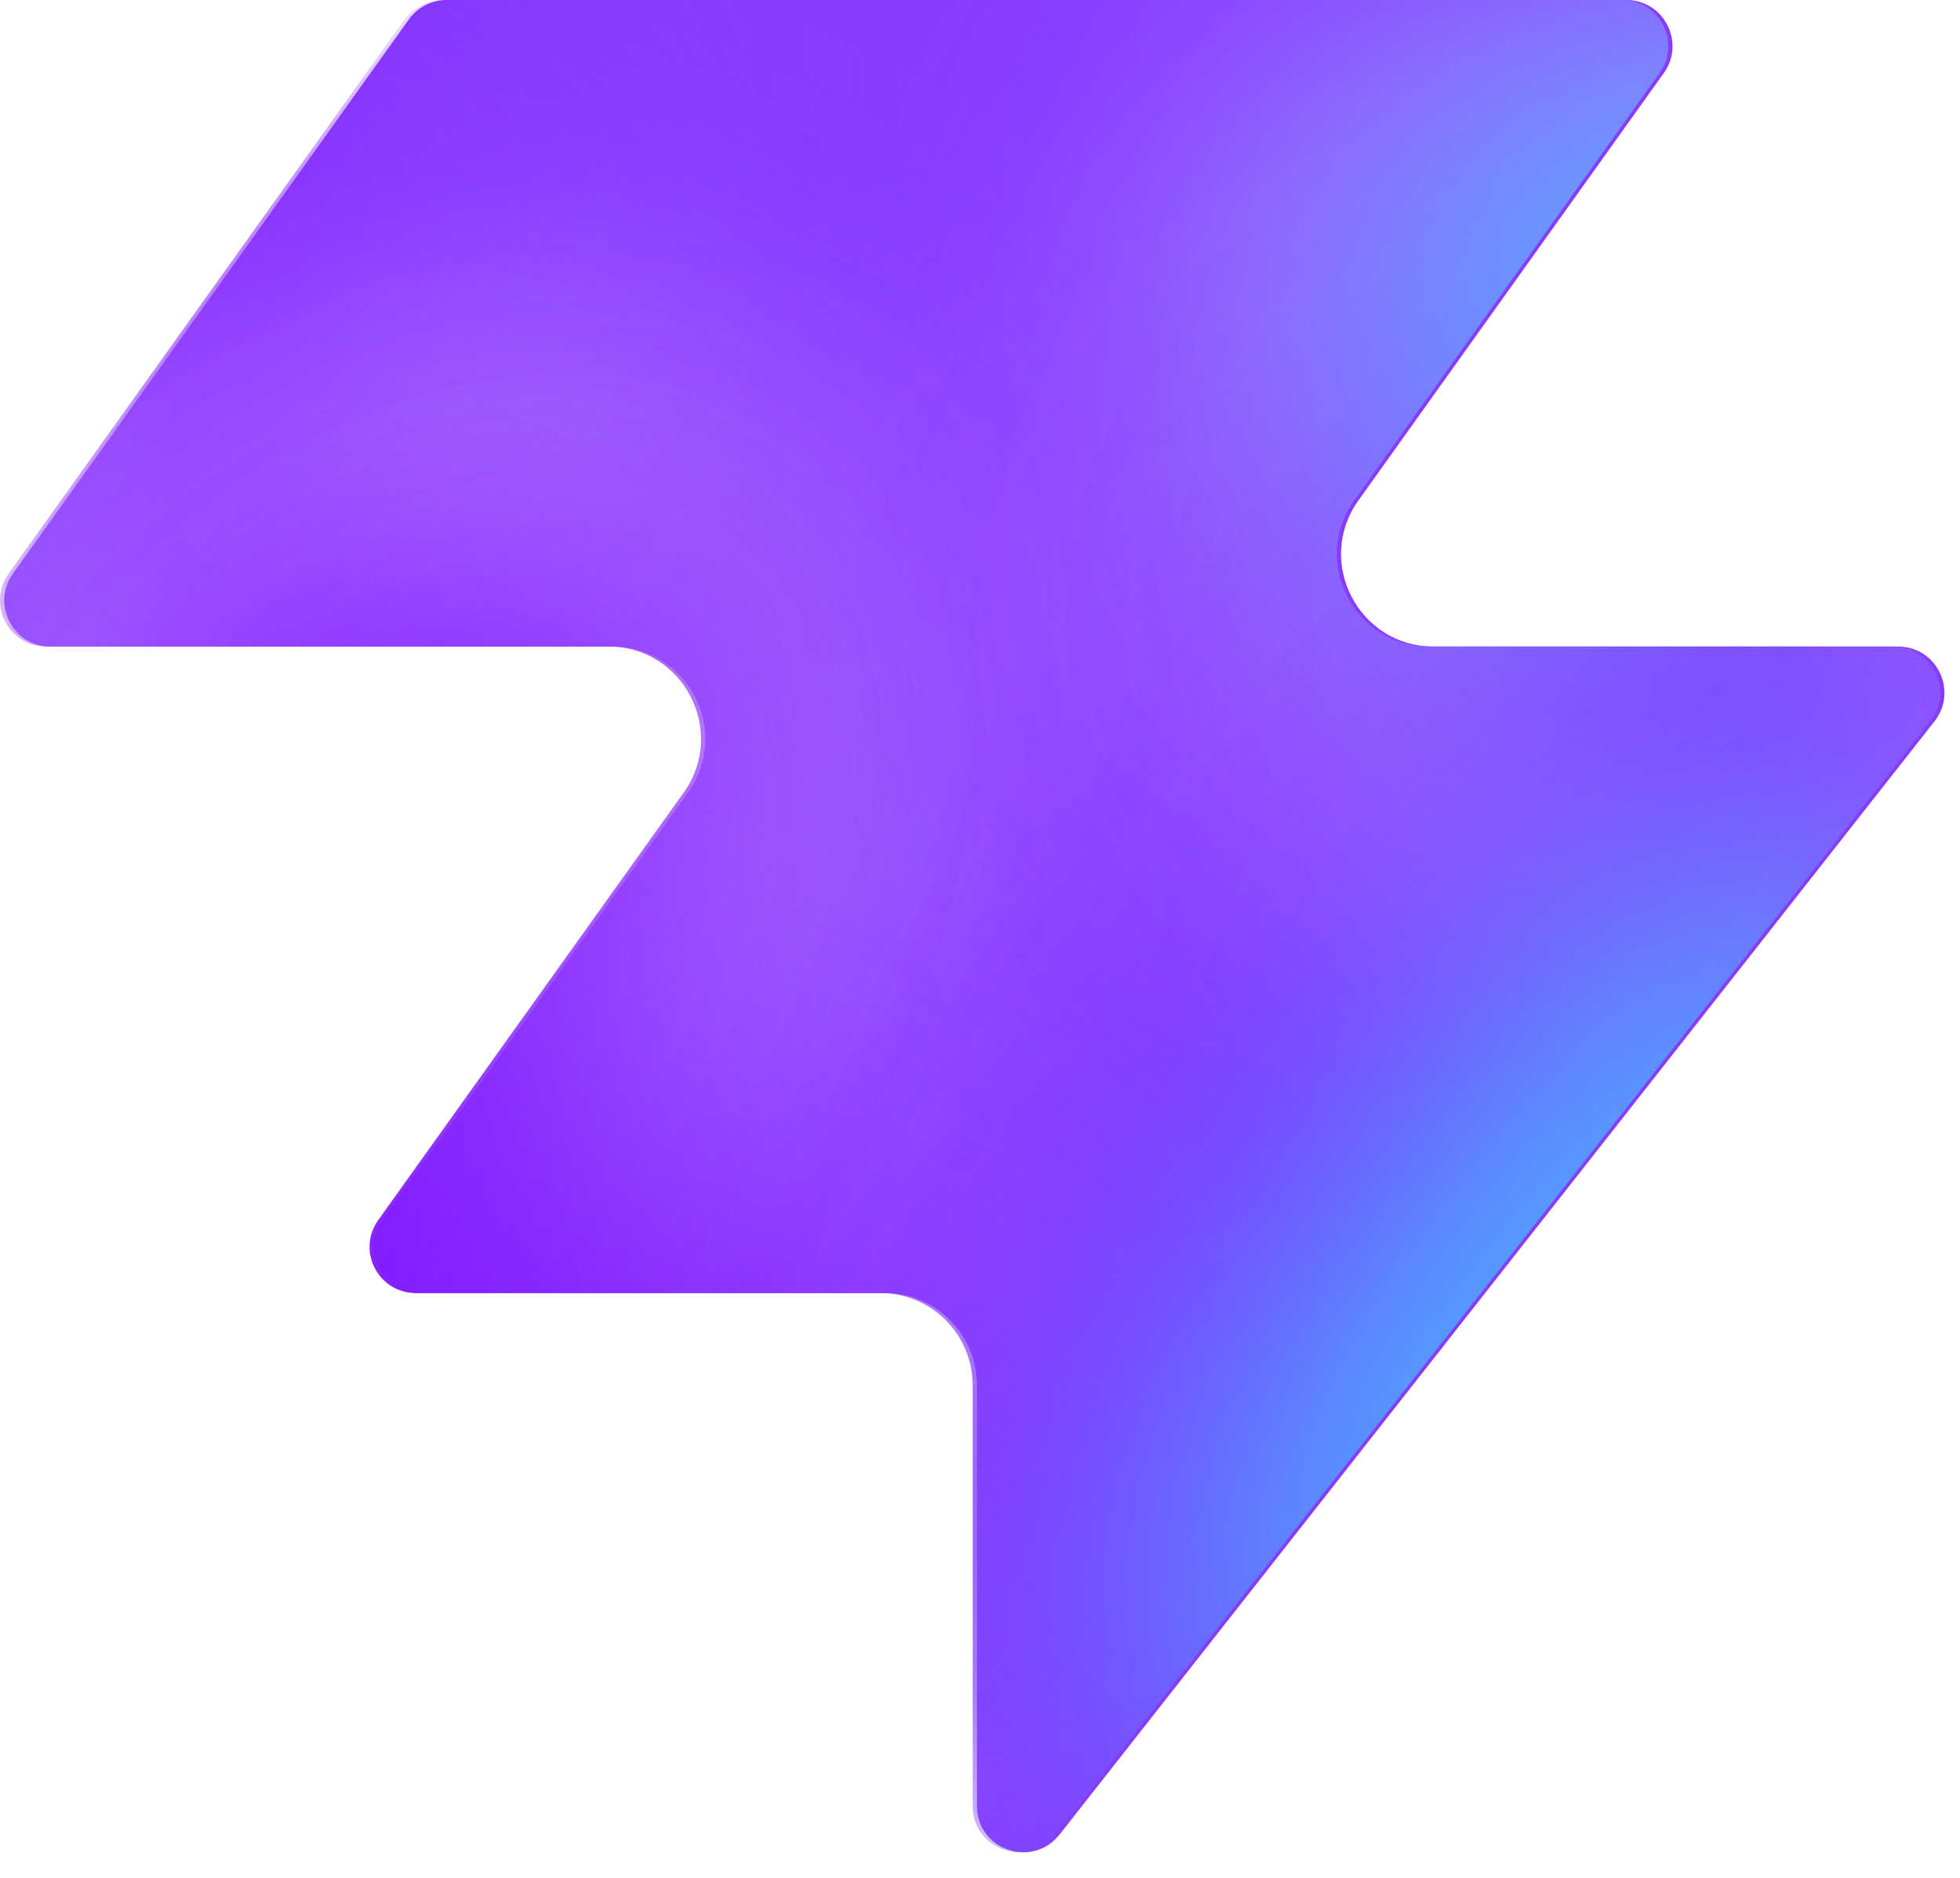
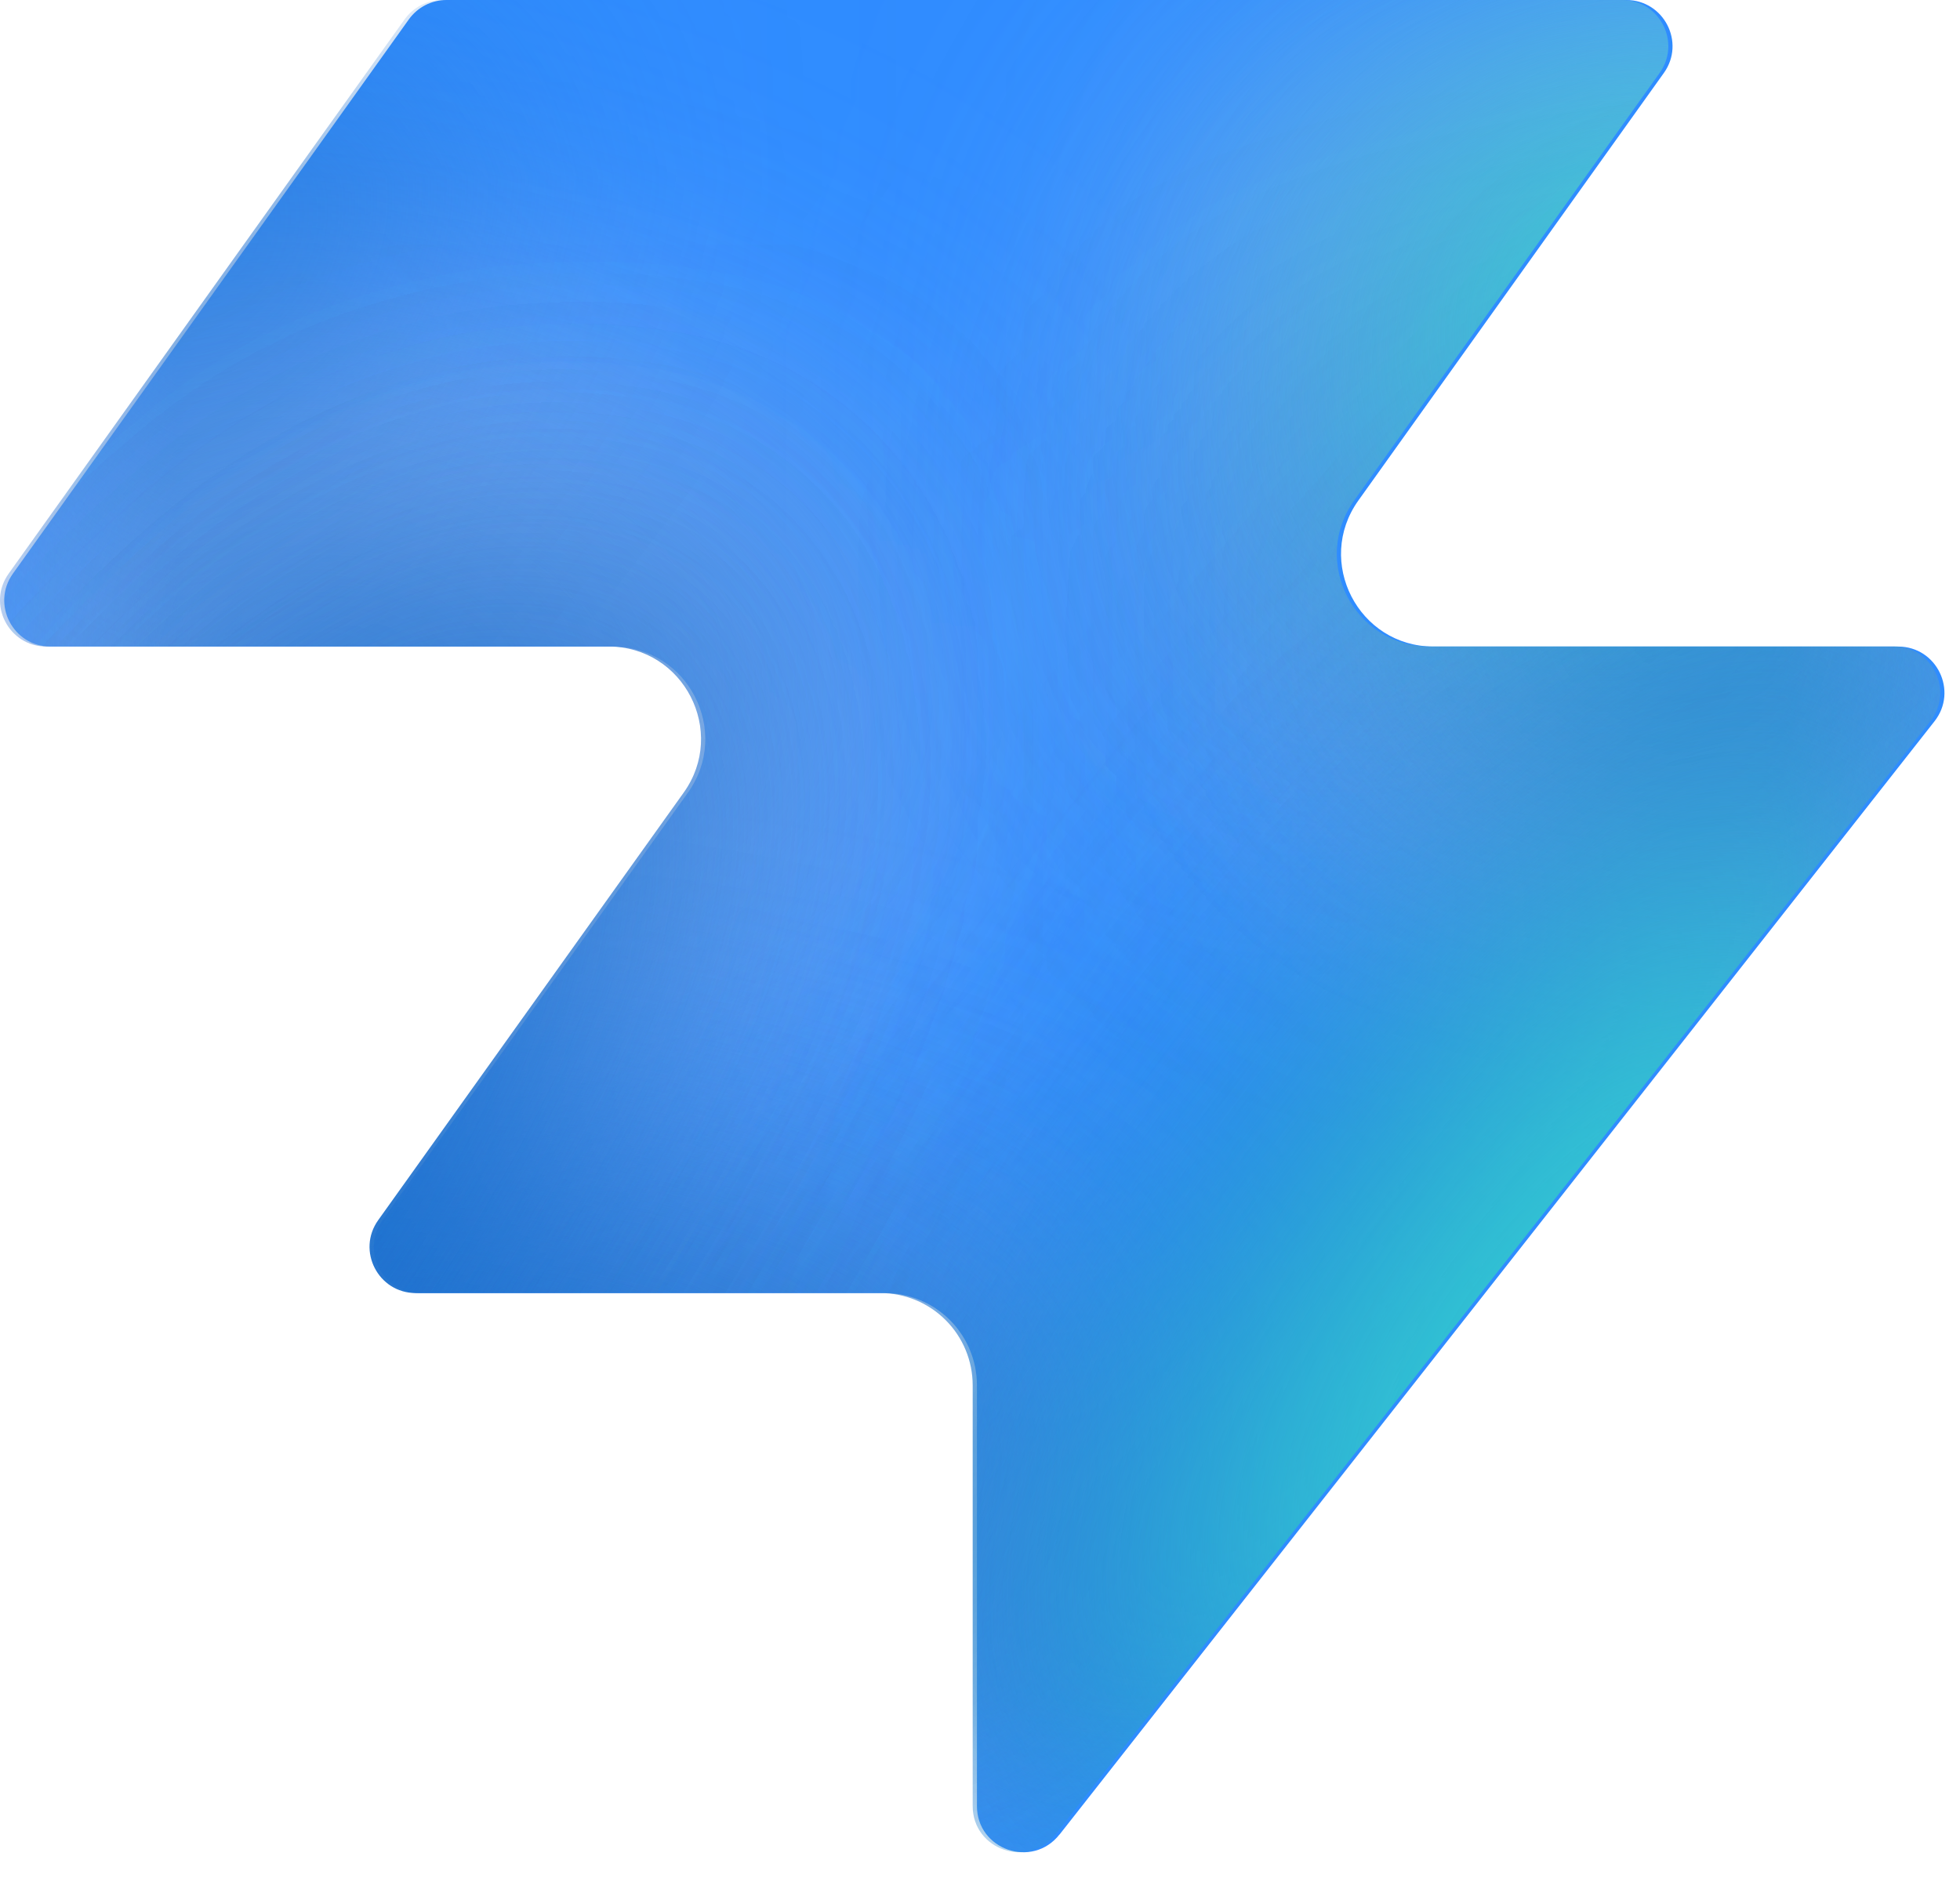
<svg xmlns="http://www.w3.org/2000/svg" width="48" height="46" fill="none" viewBox="0 0 48 46">
-   <path fill="#863bff" d="M25.946 44.938c-.664.845-2.021.375-2.021-.698V33.937a2.26 2.26 0 0 0-2.262-2.262H10.287c-.92 0-1.456-1.04-.92-1.788l7.48-10.471c1.07-1.497 0-3.578-1.842-3.578H1.237c-.92 0-1.456-1.04-.92-1.788L10.013.474c.214-.297.556-.474.92-.474h28.894c.92 0 1.456 1.04.92 1.788l-7.48 10.471c-1.07 1.498 0 3.579 1.842 3.579h11.377c.943 0 1.473 1.088.89 1.83L25.947 44.94z" style="fill:#863bff;fill:color(display-p3 .525 .23 1);fill-opacity:1" />
+   <path fill="#2f8cff" d="M25.946 44.938c-.664.845-2.021.375-2.021-.698V33.937a2.26 2.26 0 0 0-2.262-2.262H10.287c-.92 0-1.456-1.04-.92-1.788l7.48-10.471c1.07-1.497 0-3.578-1.842-3.578H1.237c-.92 0-1.456-1.04-.92-1.788L10.013.474c.214-.297.556-.474.92-.474h28.894c.92 0 1.456 1.04.92 1.788l-7.48 10.471c-1.07 1.498 0 3.579 1.842 3.579h11.377c.943 0 1.473 1.088.89 1.83L25.947 44.94z" style="fill:#2f8cff;fill:color(display-p3 .525 .23 1);fill-opacity:1" />
  <mask id="a" width="48" height="46" x="0" y="0" maskUnits="userSpaceOnUse" style="mask-type:alpha">
    <path fill="#000" d="M25.842 44.938c-.664.844-2.021.375-2.021-.698V33.937a2.26 2.26 0 0 0-2.262-2.262H10.183c-.92 0-1.456-1.04-.92-1.788l7.48-10.471c1.07-1.498 0-3.579-1.842-3.579H1.133c-.92 0-1.456-1.04-.92-1.787L9.91.473c.214-.297.556-.474.92-.474h28.894c.92 0 1.456 1.04.92 1.788l-7.48 10.471c-1.07 1.498 0 3.578 1.842 3.578h11.377c.943 0 1.473 1.088.89 1.832L25.843 44.94z" style="fill:#000;fill-opacity:1" />
  </mask>
  <g mask="url(#a)">
    <g filter="url(#b)">
      <ellipse cx="5.508" cy="14.704" fill="#ede6ff" rx="5.508" ry="14.704" style="fill:#ede6ff;fill:color(display-p3 .927 .903 1);fill-opacity:1" transform="matrix(.00324 1 1 -.00324 -4.47 31.516)" />
    </g>
    <g filter="url(#c)">
      <ellipse cx="10.399" cy="29.851" fill="#ede6ff" rx="10.399" ry="29.851" style="fill:#ede6ff;fill:color(display-p3 .927 .903 1);fill-opacity:1" transform="matrix(.00324 1 1 -.00324 -39.328 7.883)" />
    </g>
    <g filter="url(#d)">
-       <ellipse cx="5.508" cy="30.487" fill="#7e14ff" rx="5.508" ry="30.487" style="fill:#7e14ff;fill:color(display-p3 .492 .077 1);fill-opacity:1" transform="rotate(89.814 -25.913 -14.639)scale(1 -1)" />
+       <ellipse cx="5.508" cy="30.487" fill="#176dcc" rx="5.508" ry="30.487" style="fill:#176dcc;fill:color(display-p3 .492 .077 1);fill-opacity:1" transform="rotate(89.814 -25.913 -14.639)scale(1 -1)" />
    </g>
    <g filter="url(#e)">
-       <ellipse cx="5.508" cy="30.599" fill="#7e14ff" rx="5.508" ry="30.599" style="fill:#7e14ff;fill:color(display-p3 .492 .077 1);fill-opacity:1" transform="rotate(89.814 -32.644 -3.334)scale(1 -1)" />
+       <ellipse cx="5.508" cy="30.599" fill="#176dcc" rx="5.508" ry="30.599" style="fill:#176dcc;fill:color(display-p3 .492 .077 1);fill-opacity:1" transform="rotate(89.814 -32.644 -3.334)scale(1 -1)" />
    </g>
    <g filter="url(#f)">
-       <ellipse cx="5.508" cy="30.599" fill="#7e14ff" rx="5.508" ry="30.599" style="fill:#7e14ff;fill:color(display-p3 .492 .077 1);fill-opacity:1" transform="matrix(.00324 1 1 -.00324 -34.34 30.47)" />
+       <ellipse cx="5.508" cy="30.599" fill="#176dcc" rx="5.508" ry="30.599" style="fill:#176dcc;fill:color(display-p3 .492 .077 1);fill-opacity:1" transform="matrix(.00324 1 1 -.00324 -34.34 30.47)" />
    </g>
    <g filter="url(#g)">
      <ellipse cx="14.072" cy="22.078" fill="#ede6ff" rx="14.072" ry="22.078" style="fill:#ede6ff;fill:color(display-p3 .927 .903 1);fill-opacity:1" transform="rotate(93.35 24.506 48.493)scale(-1 1)" />
    </g>
    <g filter="url(#h)">
-       <ellipse cx="3.47" cy="21.501" fill="#7e14ff" rx="3.47" ry="21.501" style="fill:#7e14ff;fill:color(display-p3 .492 .077 1);fill-opacity:1" transform="rotate(89.009 28.708 47.59)scale(-1 1)" />
+       <ellipse cx="3.47" cy="21.501" fill="#176dcc" rx="3.47" ry="21.501" style="fill:#176dcc;fill:color(display-p3 .492 .077 1);fill-opacity:1" transform="rotate(89.009 28.708 47.59)scale(-1 1)" />
    </g>
    <g filter="url(#i)">
-       <ellipse cx="3.47" cy="21.501" fill="#7e14ff" rx="3.47" ry="21.501" style="fill:#7e14ff;fill:color(display-p3 .492 .077 1);fill-opacity:1" transform="rotate(89.009 28.708 47.59)scale(-1 1)" />
+       <ellipse cx="3.47" cy="21.501" fill="#176dcc" rx="3.47" ry="21.501" style="fill:#176dcc;fill:color(display-p3 .492 .077 1);fill-opacity:1" transform="rotate(89.009 28.708 47.59)scale(-1 1)" />
    </g>
    <g filter="url(#j)">
-       <ellipse cx=".387" cy="8.972" fill="#7e14ff" rx="4.407" ry="29.108" style="fill:#7e14ff;fill:color(display-p3 .492 .077 1);fill-opacity:1" transform="rotate(39.51 .387 8.972)" />
+       <ellipse cx=".387" cy="8.972" fill="#176dcc" rx="4.407" ry="29.108" style="fill:#176dcc;fill:color(display-p3 .492 .077 1);fill-opacity:1" transform="rotate(39.51 .387 8.972)" />
    </g>
    <g filter="url(#k)">
-       <ellipse cx="47.523" cy="-6.092" fill="#7e14ff" rx="4.407" ry="29.108" style="fill:#7e14ff;fill:color(display-p3 .492 .077 1);fill-opacity:1" transform="rotate(37.892 47.523 -6.092)" />
+       <ellipse cx="47.523" cy="-6.092" fill="#176dcc" rx="4.407" ry="29.108" style="fill:#176dcc;fill:color(display-p3 .492 .077 1);fill-opacity:1" transform="rotate(37.892 47.523 -6.092)" />
    </g>
    <g filter="url(#l)">
-       <ellipse cx="41.412" cy="6.333" fill="#47bfff" rx="5.971" ry="9.665" style="fill:#47bfff;fill:color(display-p3 .28 .748 1);fill-opacity:1" transform="rotate(37.892 41.412 6.333)" />
+       <ellipse cx="41.412" cy="6.333" fill="#36d6d0" rx="5.971" ry="9.665" style="fill:#36d6d0;fill:color(display-p3 .28 .748 1);fill-opacity:1" transform="rotate(37.892 41.412 6.333)" />
    </g>
    <g filter="url(#m)">
-       <ellipse cx="-1.879" cy="38.332" fill="#7e14ff" rx="4.407" ry="29.108" style="fill:#7e14ff;fill:color(display-p3 .492 .077 1);fill-opacity:1" transform="rotate(37.892 -1.88 38.332)" />
+       <ellipse cx="-1.879" cy="38.332" fill="#176dcc" rx="4.407" ry="29.108" style="fill:#176dcc;fill:color(display-p3 .492 .077 1);fill-opacity:1" transform="rotate(37.892 -1.88 38.332)" />
    </g>
    <g filter="url(#n)">
-       <ellipse cx="-1.879" cy="38.332" fill="#7e14ff" rx="4.407" ry="29.108" style="fill:#7e14ff;fill:color(display-p3 .492 .077 1);fill-opacity:1" transform="rotate(37.892 -1.88 38.332)" />
+       <ellipse cx="-1.879" cy="38.332" fill="#176dcc" rx="4.407" ry="29.108" style="fill:#176dcc;fill:color(display-p3 .492 .077 1);fill-opacity:1" transform="rotate(37.892 -1.88 38.332)" />
    </g>
    <g filter="url(#o)">
-       <ellipse cx="35.651" cy="29.907" fill="#7e14ff" rx="4.407" ry="29.108" style="fill:#7e14ff;fill:color(display-p3 .492 .077 1);fill-opacity:1" transform="rotate(37.892 35.651 29.907)" />
+       <ellipse cx="35.651" cy="29.907" fill="#176dcc" rx="4.407" ry="29.108" style="fill:#176dcc;fill:color(display-p3 .492 .077 1);fill-opacity:1" transform="rotate(37.892 35.651 29.907)" />
    </g>
    <g filter="url(#p)">
-       <ellipse cx="38.418" cy="32.4" fill="#47bfff" rx="5.971" ry="15.297" style="fill:#47bfff;fill:color(display-p3 .28 .748 1);fill-opacity:1" transform="rotate(37.892 38.418 32.4)" />
+       <ellipse cx="38.418" cy="32.4" fill="#36d6d0" rx="5.971" ry="15.297" style="fill:#36d6d0;fill:color(display-p3 .28 .748 1);fill-opacity:1" transform="rotate(37.892 38.418 32.4)" />
    </g>
  </g>
  <defs>
    <filter id="b" width="60.045" height="41.654" x="-19.77" y="16.149" color-interpolation-filters="sRGB" filterUnits="userSpaceOnUse">
      <feFlood flood-opacity="0" result="BackgroundImageFix" />
      <feBlend in="SourceGraphic" in2="BackgroundImageFix" result="shape" />
      <feGaussianBlur result="effect1_foregroundBlur_2002_17158" stdDeviation="7.659" />
    </filter>
    <filter id="c" width="90.34" height="51.437" x="-54.613" y="-7.533" color-interpolation-filters="sRGB" filterUnits="userSpaceOnUse">
      <feFlood flood-opacity="0" result="BackgroundImageFix" />
      <feBlend in="SourceGraphic" in2="BackgroundImageFix" result="shape" />
      <feGaussianBlur result="effect1_foregroundBlur_2002_17158" stdDeviation="7.659" />
    </filter>
    <filter id="d" width="79.355" height="29.4" x="-49.64" y="2.03" color-interpolation-filters="sRGB" filterUnits="userSpaceOnUse">
      <feFlood flood-opacity="0" result="BackgroundImageFix" />
      <feBlend in="SourceGraphic" in2="BackgroundImageFix" result="shape" />
      <feGaussianBlur result="effect1_foregroundBlur_2002_17158" stdDeviation="4.596" />
    </filter>
    <filter id="e" width="79.579" height="29.4" x="-45.045" y="20.029" color-interpolation-filters="sRGB" filterUnits="userSpaceOnUse">
      <feFlood flood-opacity="0" result="BackgroundImageFix" />
      <feBlend in="SourceGraphic" in2="BackgroundImageFix" result="shape" />
      <feGaussianBlur result="effect1_foregroundBlur_2002_17158" stdDeviation="4.596" />
    </filter>
    <filter id="f" width="79.579" height="29.4" x="-43.513" y="21.178" color-interpolation-filters="sRGB" filterUnits="userSpaceOnUse">
      <feFlood flood-opacity="0" result="BackgroundImageFix" />
      <feBlend in="SourceGraphic" in2="BackgroundImageFix" result="shape" />
      <feGaussianBlur result="effect1_foregroundBlur_2002_17158" stdDeviation="4.596" />
    </filter>
    <filter id="g" width="74.749" height="58.852" x="15.756" y="-17.901" color-interpolation-filters="sRGB" filterUnits="userSpaceOnUse">
      <feFlood flood-opacity="0" result="BackgroundImageFix" />
      <feBlend in="SourceGraphic" in2="BackgroundImageFix" result="shape" />
      <feGaussianBlur result="effect1_foregroundBlur_2002_17158" stdDeviation="7.659" />
    </filter>
    <filter id="h" width="61.377" height="25.362" x="23.548" y="2.284" color-interpolation-filters="sRGB" filterUnits="userSpaceOnUse">
      <feFlood flood-opacity="0" result="BackgroundImageFix" />
      <feBlend in="SourceGraphic" in2="BackgroundImageFix" result="shape" />
      <feGaussianBlur result="effect1_foregroundBlur_2002_17158" stdDeviation="4.596" />
    </filter>
    <filter id="i" width="61.377" height="25.362" x="23.548" y="2.284" color-interpolation-filters="sRGB" filterUnits="userSpaceOnUse">
      <feFlood flood-opacity="0" result="BackgroundImageFix" />
      <feBlend in="SourceGraphic" in2="BackgroundImageFix" result="shape" />
      <feGaussianBlur result="effect1_foregroundBlur_2002_17158" stdDeviation="4.596" />
    </filter>
    <filter id="j" width="56.045" height="63.649" x="-27.636" y="-22.853" color-interpolation-filters="sRGB" filterUnits="userSpaceOnUse">
      <feFlood flood-opacity="0" result="BackgroundImageFix" />
      <feBlend in="SourceGraphic" in2="BackgroundImageFix" result="shape" />
      <feGaussianBlur result="effect1_foregroundBlur_2002_17158" stdDeviation="4.596" />
    </filter>
    <filter id="k" width="54.814" height="64.646" x="20.116" y="-38.415" color-interpolation-filters="sRGB" filterUnits="userSpaceOnUse">
      <feFlood flood-opacity="0" result="BackgroundImageFix" />
      <feBlend in="SourceGraphic" in2="BackgroundImageFix" result="shape" />
      <feGaussianBlur result="effect1_foregroundBlur_2002_17158" stdDeviation="4.596" />
    </filter>
    <filter id="l" width="33.541" height="35.313" x="24.641" y="-11.323" color-interpolation-filters="sRGB" filterUnits="userSpaceOnUse">
      <feFlood flood-opacity="0" result="BackgroundImageFix" />
      <feBlend in="SourceGraphic" in2="BackgroundImageFix" result="shape" />
      <feGaussianBlur result="effect1_foregroundBlur_2002_17158" stdDeviation="4.596" />
    </filter>
    <filter id="m" width="54.814" height="64.646" x="-29.286" y="6.009" color-interpolation-filters="sRGB" filterUnits="userSpaceOnUse">
      <feFlood flood-opacity="0" result="BackgroundImageFix" />
      <feBlend in="SourceGraphic" in2="BackgroundImageFix" result="shape" />
      <feGaussianBlur result="effect1_foregroundBlur_2002_17158" stdDeviation="4.596" />
    </filter>
    <filter id="n" width="54.814" height="64.646" x="-29.286" y="6.009" color-interpolation-filters="sRGB" filterUnits="userSpaceOnUse">
      <feFlood flood-opacity="0" result="BackgroundImageFix" />
      <feBlend in="SourceGraphic" in2="BackgroundImageFix" result="shape" />
      <feGaussianBlur result="effect1_foregroundBlur_2002_17158" stdDeviation="4.596" />
    </filter>
    <filter id="o" width="54.814" height="64.646" x="8.244" y="-2.416" color-interpolation-filters="sRGB" filterUnits="userSpaceOnUse">
      <feFlood flood-opacity="0" result="BackgroundImageFix" />
      <feBlend in="SourceGraphic" in2="BackgroundImageFix" result="shape" />
      <feGaussianBlur result="effect1_foregroundBlur_2002_17158" stdDeviation="4.596" />
    </filter>
    <filter id="p" width="39.409" height="43.623" x="18.713" y="10.588" color-interpolation-filters="sRGB" filterUnits="userSpaceOnUse">
      <feFlood flood-opacity="0" result="BackgroundImageFix" />
      <feBlend in="SourceGraphic" in2="BackgroundImageFix" result="shape" />
      <feGaussianBlur result="effect1_foregroundBlur_2002_17158" stdDeviation="4.596" />
    </filter>
  </defs>
</svg>
